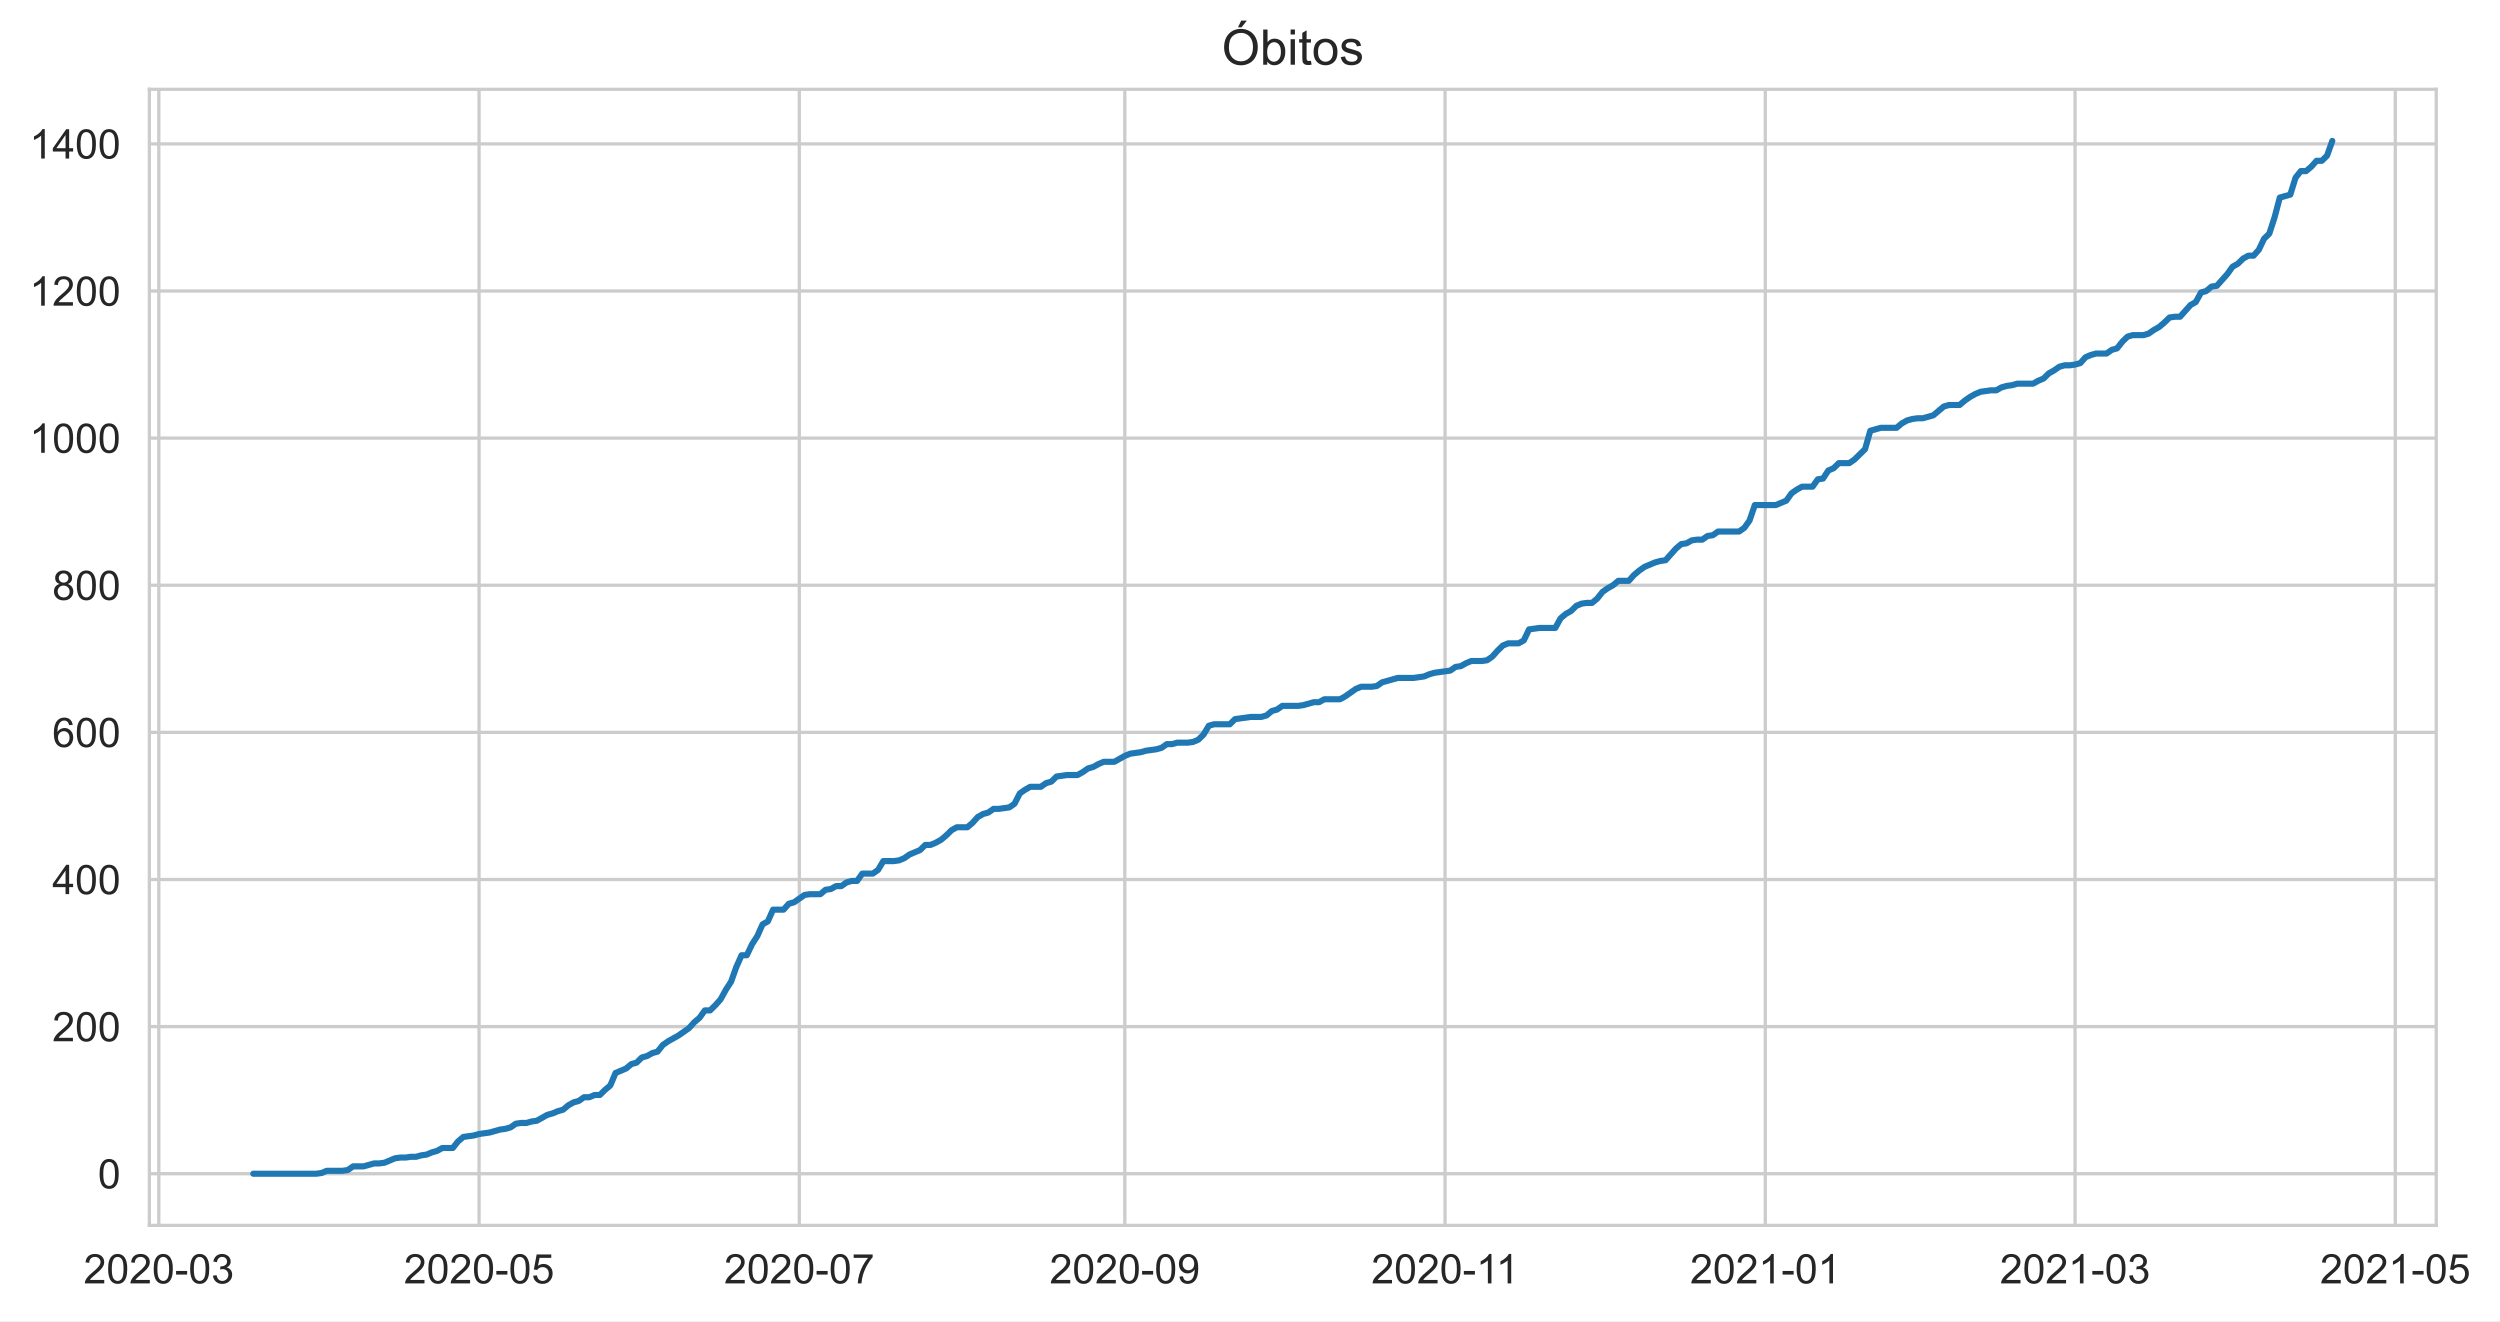
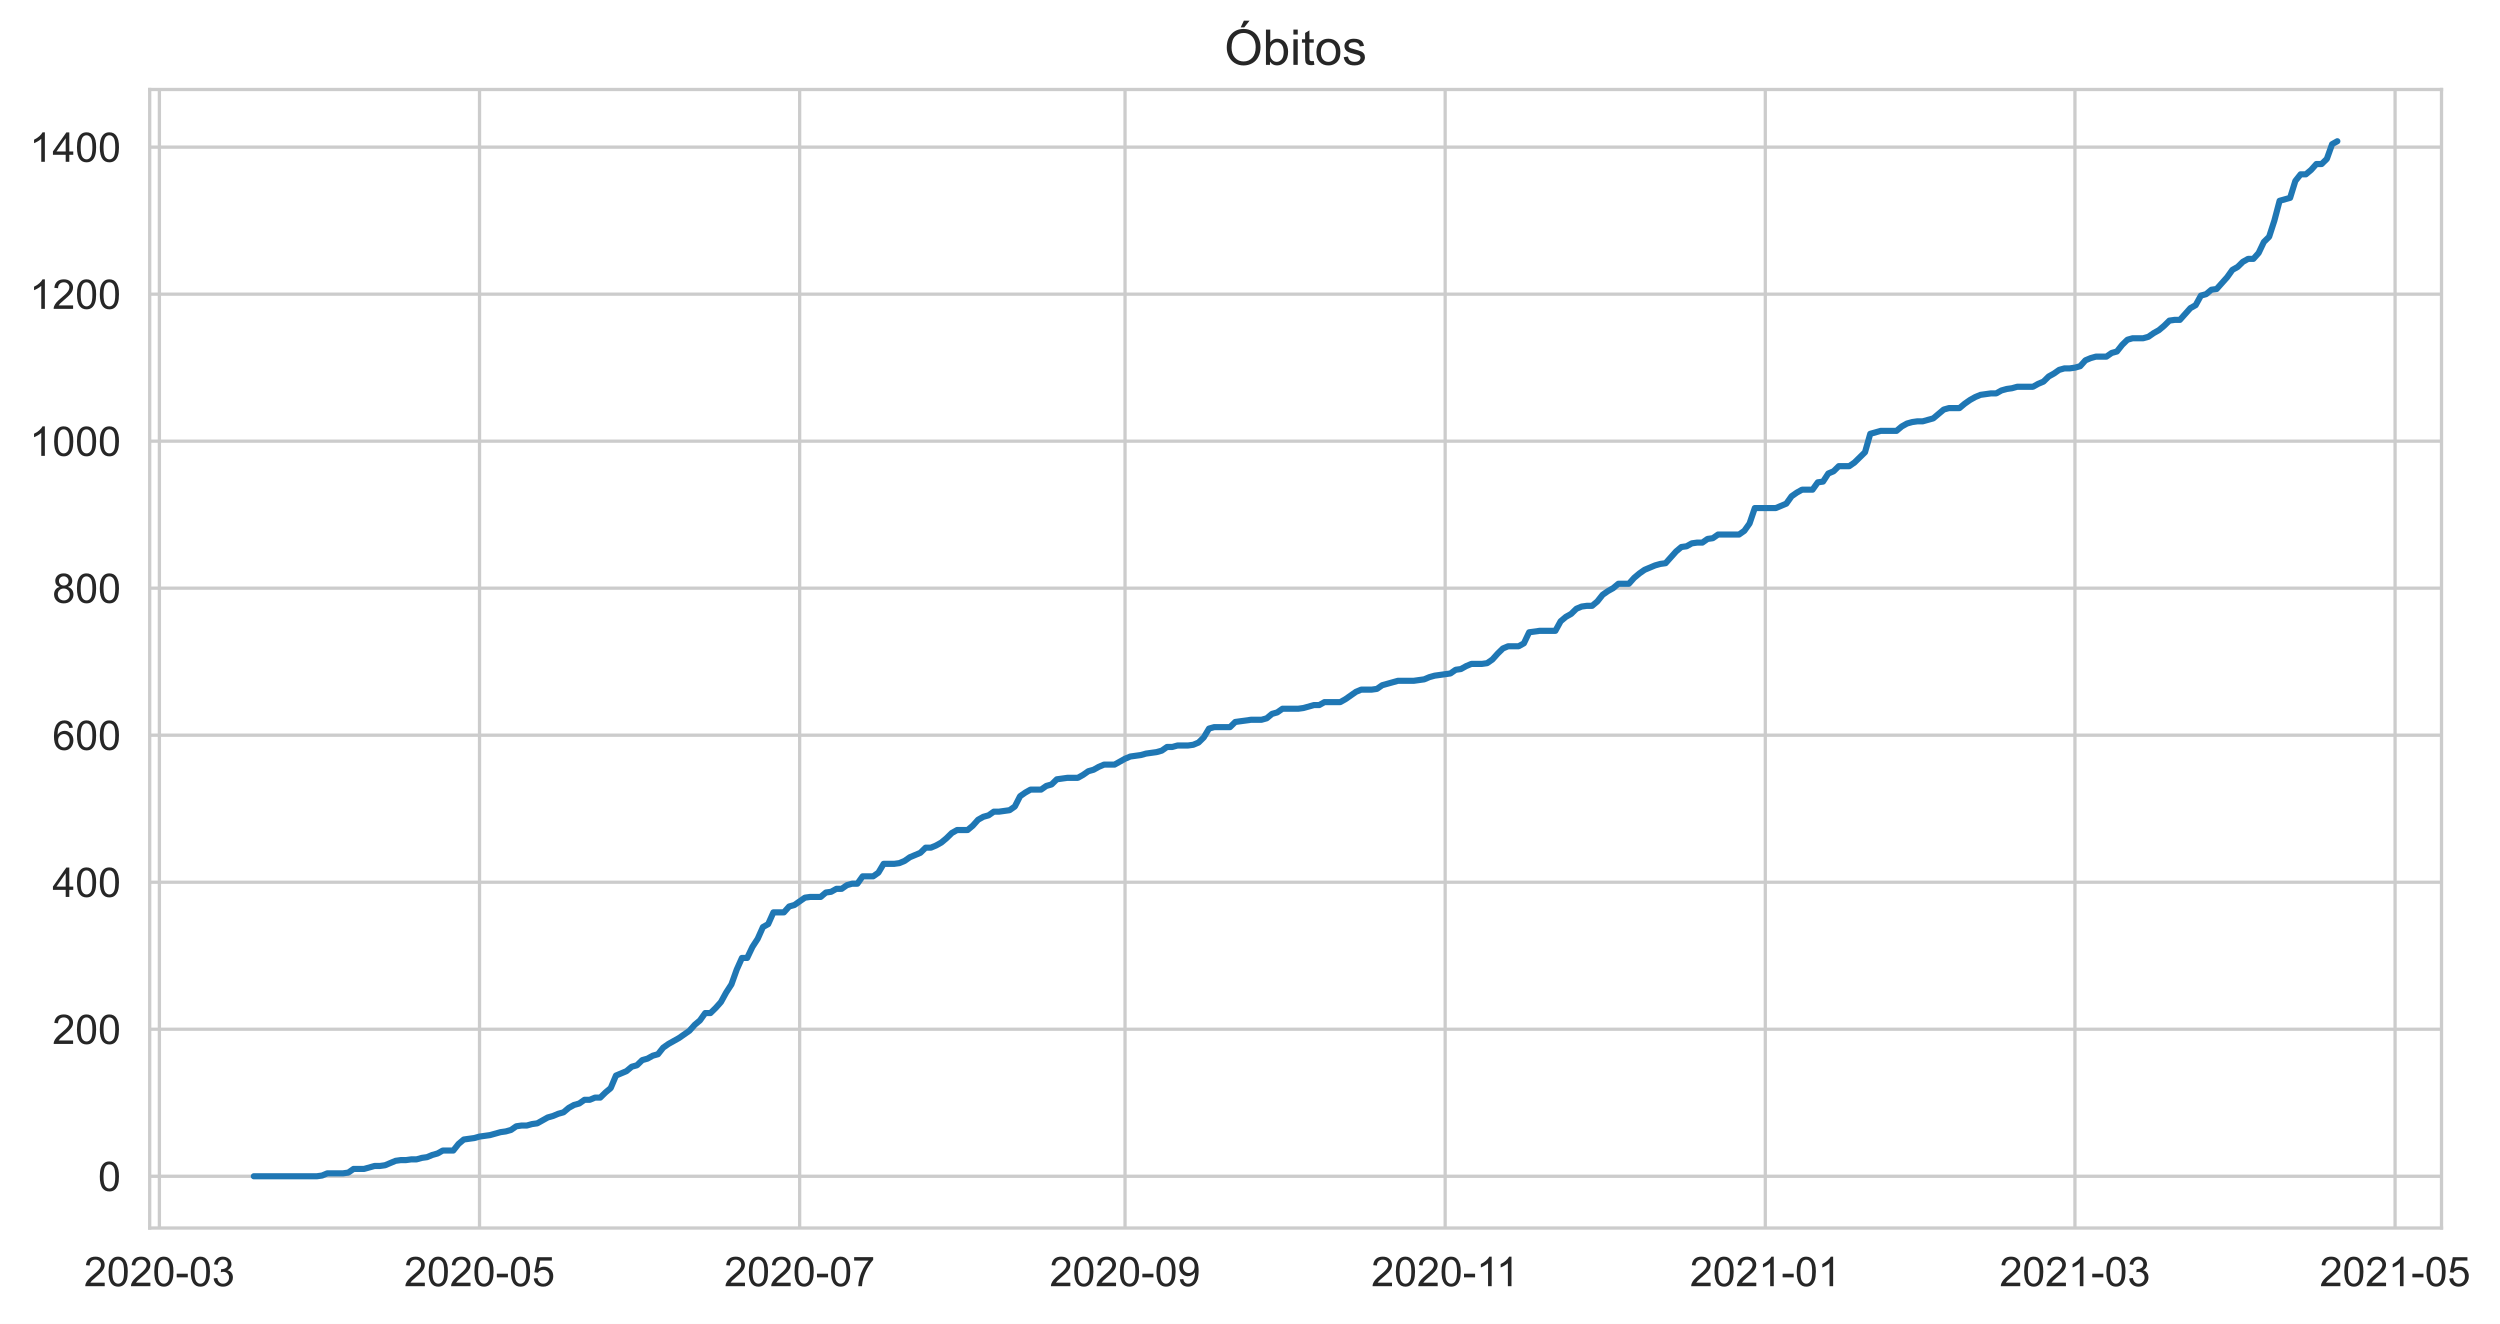
- <svg xmlns="http://www.w3.org/2000/svg" xmlns:xlink="http://www.w3.org/1999/xlink" height="322.335pt" version="1.1" viewBox="0 0 610 322.335" width="610pt">
+ <svg xmlns="http://www.w3.org/2000/svg" xmlns:xlink="http://www.w3.org/1999/xlink" height="322.335pt" version="1.1" viewBox="0 0 608.683 322.335" width="608.683pt">
  <defs>
    <style type="text/css">*{stroke-linecap:butt;stroke-linejoin:round;}</style>
  </defs>
  <g id="figure_1">
    <g id="patch_1">
-       <path d="M 0 322.335  L 610 322.335  L 610 0  L 0 0  z " style="fill:#ffffff;" />
+       <path d="M 0 322.335  L 608.683 322.335  L 608.683 0  L 0 0  z " style="fill:#ffffff;" />
    </g>
    <g id="axes_1">
      <g id="patch_2">
        <path d="M 36.444 298.989  L 594.444 298.989  L 594.444 21.789  L 36.444 21.789  z " style="fill:#ffffff;" />
      </g>
      <g id="matplotlib.axis_1">
        <g id="xtick_1">
          <g id="line2d_1">
-             <path clip-path="url(#p3105eb3189)" d="M 38.75 298.989  L 38.75 21.789  " style="fill:none;stroke:#cccccc;stroke-linecap:round;stroke-width:0.8;" />
+             <path clip-path="url(#p9e487362fd)" d="M 38.808 298.989  L 38.808 21.789  " style="fill:none;stroke:#cccccc;stroke-linecap:round;stroke-width:0.8;" />
          </g>
          <g id="text_1">
-             <g style="fill:#262626;" transform="translate(20.40188 313.1472)scale(0.1 -0.1)">
+             <g style="fill:#262626;" transform="translate(20.45996 313.1472)scale(0.1 -0.1)">
              <defs>
                <path d="M 3222 541  L 3222 0  L 194 0  Q 188 203 259 391  Q 375 700 629 1000  Q 884 1300 1366 1694  Q 2113 2306 2375 2664  Q 2638 3022 2638 3341  Q 2638 3675 2398 3904  Q 2159 4134 1775 4134  Q 1369 4134 1125 3890  Q 881 3647 878 3216  L 300 3275  Q 359 3922 746 4261  Q 1134 4600 1788 4600  Q 2447 4600 2831 4234  Q 3216 3869 3216 3328  Q 3216 3053 3103 2787  Q 2991 2522 2730 2228  Q 2469 1934 1863 1422  Q 1356 997 1212 845  Q 1069 694 975 541  L 3222 541  z " id="ArialMT-32" transform="scale(0.015625)" />
                <path d="M 266 2259  Q 266 3072 433 3567  Q 600 4063 929 4331  Q 1259 4600 1759 4600  Q 2128 4600 2406 4451  Q 2684 4303 2865 4023  Q 3047 3744 3150 3342  Q 3253 2941 3253 2259  Q 3253 1453 3087 958  Q 2922 463 2592 192  Q 2263 -78 1759 -78  Q 1097 -78 719 397  Q 266 969 266 2259  z M 844 2259  Q 844 1131 1108 757  Q 1372 384 1759 384  Q 2147 384 2411 759  Q 2675 1134 2675 2259  Q 2675 3391 2411 3762  Q 2147 4134 1753 4134  Q 1366 4134 1134 3806  Q 844 3388 844 2259  z " id="ArialMT-30" transform="scale(0.015625)" />
                <path d="M 203 1375  L 203 1941  L 1931 1941  L 1931 1375  L 203 1375  z " id="ArialMT-2d" transform="scale(0.015625)" />
                <path d="M 269 1209  L 831 1284  Q 928 806 1161 595  Q 1394 384 1728 384  Q 2125 384 2398 659  Q 2672 934 2672 1341  Q 2672 1728 2419 1979  Q 2166 2231 1775 2231  Q 1616 2231 1378 2169  L 1441 2663  Q 1497 2656 1531 2656  Q 1891 2656 2178 2843  Q 2466 3031 2466 3422  Q 2466 3731 2256 3934  Q 2047 4138 1716 4138  Q 1388 4138 1169 3931  Q 950 3725 888 3313  L 325 3413  Q 428 3978 793 4289  Q 1159 4600 1703 4600  Q 2078 4600 2393 4439  Q 2709 4278 2876 4000  Q 3044 3722 3044 3409  Q 3044 3113 2884 2869  Q 2725 2625 2413 2481  Q 2819 2388 3044 2092  Q 3269 1797 3269 1353  Q 3269 753 2831 336  Q 2394 -81 1725 -81  Q 1122 -81 723 278  Q 325 638 269 1209  z " id="ArialMT-33" transform="scale(0.015625)" />
              </defs>
              <use xlink:href="#ArialMT-32" />
              <use x="55.615" xlink:href="#ArialMT-30" />
              <use x="111.23" xlink:href="#ArialMT-32" />
              <use x="166.846" xlink:href="#ArialMT-30" />
              <use x="222.461" xlink:href="#ArialMT-2d" />
              <use x="255.762" xlink:href="#ArialMT-30" />
              <use x="311.377" xlink:href="#ArialMT-33" />
            </g>
          </g>
        </g>
        <g id="xtick_2">
          <g id="line2d_2">
-             <path clip-path="url(#p3105eb3189)" d="M 116.89 298.989  L 116.89 21.789  " style="fill:none;stroke:#cccccc;stroke-linecap:round;stroke-width:0.8;" />
+             <path clip-path="url(#p9e487362fd)" d="M 116.751 298.989  L 116.751 21.789  " style="fill:none;stroke:#cccccc;stroke-linecap:round;stroke-width:0.8;" />
          </g>
          <g id="text_2">
-             <g style="fill:#262626;" transform="translate(98.54238 313.1472)scale(0.1 -0.1)">
+             <g style="fill:#262626;" transform="translate(98.40363 313.1472)scale(0.1 -0.1)">
              <defs>
                <path d="M 266 1200  L 856 1250  Q 922 819 1161 601  Q 1400 384 1738 384  Q 2144 384 2425 690  Q 2706 997 2706 1503  Q 2706 1984 2436 2262  Q 2166 2541 1728 2541  Q 1456 2541 1237 2417  Q 1019 2294 894 2097  L 366 2166  L 809 4519  L 3088 4519  L 3088 3981  L 1259 3981  L 1013 2750  Q 1425 3038 1878 3038  Q 2478 3038 2890 2622  Q 3303 2206 3303 1553  Q 3303 931 2941 478  Q 2500 -78 1738 -78  Q 1113 -78 717 272  Q 322 622 266 1200  z " id="ArialMT-35" transform="scale(0.015625)" />
              </defs>
              <use xlink:href="#ArialMT-32" />
              <use x="55.615" xlink:href="#ArialMT-30" />
              <use x="111.23" xlink:href="#ArialMT-32" />
              <use x="166.846" xlink:href="#ArialMT-30" />
              <use x="222.461" xlink:href="#ArialMT-2d" />
              <use x="255.762" xlink:href="#ArialMT-30" />
              <use x="311.377" xlink:href="#ArialMT-35" />
            </g>
          </g>
        </g>
        <g id="xtick_3">
          <g id="line2d_3">
-             <path clip-path="url(#p3105eb3189)" d="M 195.031 298.989  L 195.031 21.789  " style="fill:none;stroke:#cccccc;stroke-linecap:round;stroke-width:0.8;" />
+             <path clip-path="url(#p9e487362fd)" d="M 194.695 298.989  L 194.695 21.789  " style="fill:none;stroke:#cccccc;stroke-linecap:round;stroke-width:0.8;" />
          </g>
          <g id="text_3">
-             <g style="fill:#262626;" transform="translate(176.6829 313.1472)scale(0.1 -0.1)">
+             <g style="fill:#262626;" transform="translate(176.3473 313.1472)scale(0.1 -0.1)">
              <defs>
                <path d="M 303 3981  L 303 4522  L 3269 4522  L 3269 4084  Q 2831 3619 2401 2847  Q 1972 2075 1738 1259  Q 1569 684 1522 0  L 944 0  Q 953 541 1156 1306  Q 1359 2072 1739 2783  Q 2119 3494 2547 3981  L 303 3981  z " id="ArialMT-37" transform="scale(0.015625)" />
              </defs>
              <use xlink:href="#ArialMT-32" />
              <use x="55.615" xlink:href="#ArialMT-30" />
              <use x="111.23" xlink:href="#ArialMT-32" />
              <use x="166.846" xlink:href="#ArialMT-30" />
              <use x="222.461" xlink:href="#ArialMT-2d" />
              <use x="255.762" xlink:href="#ArialMT-30" />
              <use x="311.377" xlink:href="#ArialMT-37" />
            </g>
          </g>
        </g>
        <g id="xtick_4">
          <g id="line2d_4">
-             <path clip-path="url(#p3105eb3189)" d="M 274.452 298.989  L 274.452 21.789  " style="fill:none;stroke:#cccccc;stroke-linecap:round;stroke-width:0.8;" />
+             <path clip-path="url(#p9e487362fd)" d="M 273.916 298.989  L 273.916 21.789  " style="fill:none;stroke:#cccccc;stroke-linecap:round;stroke-width:0.8;" />
          </g>
          <g id="text_4">
-             <g style="fill:#262626;" transform="translate(256.1044 313.1472)scale(0.1 -0.1)">
+             <g style="fill:#262626;" transform="translate(255.5687 313.1472)scale(0.1 -0.1)">
              <defs>
                <path d="M 350 1059  L 891 1109  Q 959 728 1153 556  Q 1347 384 1650 384  Q 1909 384 2104 503  Q 2300 622 2425 820  Q 2550 1019 2634 1356  Q 2719 1694 2719 2044  Q 2719 2081 2716 2156  Q 2547 1888 2255 1720  Q 1963 1553 1622 1553  Q 1053 1553 659 1965  Q 266 2378 266 3053  Q 266 3750 677 4175  Q 1088 4600 1706 4600  Q 2153 4600 2523 4359  Q 2894 4119 3086 3673  Q 3278 3228 3278 2384  Q 3278 1506 3087 986  Q 2897 466 2520 194  Q 2144 -78 1638 -78  Q 1100 -78 759 220  Q 419 519 350 1059  z M 2653 3081  Q 2653 3566 2395 3850  Q 2138 4134 1775 4134  Q 1400 4134 1122 3828  Q 844 3522 844 3034  Q 844 2597 1108 2323  Q 1372 2050 1759 2050  Q 2150 2050 2401 2323  Q 2653 2597 2653 3081  z " id="ArialMT-39" transform="scale(0.015625)" />
              </defs>
              <use xlink:href="#ArialMT-32" />
              <use x="55.615" xlink:href="#ArialMT-30" />
              <use x="111.23" xlink:href="#ArialMT-32" />
              <use x="166.846" xlink:href="#ArialMT-30" />
              <use x="222.461" xlink:href="#ArialMT-2d" />
              <use x="255.762" xlink:href="#ArialMT-30" />
              <use x="311.377" xlink:href="#ArialMT-39" />
            </g>
          </g>
        </g>
        <g id="xtick_5">
          <g id="line2d_5">
-             <path clip-path="url(#p3105eb3189)" d="M 352.593 298.989  L 352.593 21.789  " style="fill:none;stroke:#cccccc;stroke-linecap:round;stroke-width:0.8;" />
+             <path clip-path="url(#p9e487362fd)" d="M 351.86 298.989  L 351.86 21.789  " style="fill:none;stroke:#cccccc;stroke-linecap:round;stroke-width:0.8;" />
          </g>
          <g id="text_5">
-             <g style="fill:#262626;" transform="translate(334.6136 313.1472)scale(0.1 -0.1)">
+             <g style="fill:#262626;" transform="translate(333.8811 313.1472)scale(0.1 -0.1)">
              <defs>
                <path d="M 2384 0  L 1822 0  L 1822 3584  Q 1619 3391 1289 3197  Q 959 3003 697 2906  L 697 3450  Q 1169 3672 1522 3987  Q 1875 4303 2022 4600  L 2384 4600  L 2384 0  z " id="ArialMT-31" transform="scale(0.015625)" />
              </defs>
              <use xlink:href="#ArialMT-32" />
              <use x="55.615" xlink:href="#ArialMT-30" />
              <use x="111.23" xlink:href="#ArialMT-32" />
              <use x="166.846" xlink:href="#ArialMT-30" />
              <use x="222.461" xlink:href="#ArialMT-2d" />
              <use x="255.762" xlink:href="#ArialMT-31" />
              <use x="304.002" xlink:href="#ArialMT-31" />
            </g>
          </g>
        </g>
        <g id="xtick_6">
          <g id="line2d_6">
-             <path clip-path="url(#p3105eb3189)" d="M 430.733 298.989  L 430.733 21.789  " style="fill:none;stroke:#cccccc;stroke-linecap:round;stroke-width:0.8;" />
+             <path clip-path="url(#p9e487362fd)" d="M 429.804 298.989  L 429.804 21.789  " style="fill:none;stroke:#cccccc;stroke-linecap:round;stroke-width:0.8;" />
          </g>
          <g id="text_6">
-             <g style="fill:#262626;" transform="translate(412.3854 313.1472)scale(0.1 -0.1)">
+             <g style="fill:#262626;" transform="translate(411.4561 313.1472)scale(0.1 -0.1)">
              <use xlink:href="#ArialMT-32" />
              <use x="55.615" xlink:href="#ArialMT-30" />
              <use x="111.23" xlink:href="#ArialMT-32" />
              <use x="166.846" xlink:href="#ArialMT-31" />
              <use x="222.461" xlink:href="#ArialMT-2d" />
              <use x="255.762" xlink:href="#ArialMT-30" />
              <use x="311.377" xlink:href="#ArialMT-31" />
            </g>
          </g>
        </g>
        <g id="xtick_7">
          <g id="line2d_7">
-             <path clip-path="url(#p3105eb3189)" d="M 506.312 298.989  L 506.312 21.789  " style="fill:none;stroke:#cccccc;stroke-linecap:round;stroke-width:0.8;" />
+             <path clip-path="url(#p9e487362fd)" d="M 505.192 298.989  L 505.192 21.789  " style="fill:none;stroke:#cccccc;stroke-linecap:round;stroke-width:0.8;" />
          </g>
          <g id="text_7">
-             <g style="fill:#262626;" transform="translate(487.9639 313.1472)scale(0.1 -0.1)">
+             <g style="fill:#262626;" transform="translate(486.8442 313.1472)scale(0.1 -0.1)">
              <use xlink:href="#ArialMT-32" />
              <use x="55.615" xlink:href="#ArialMT-30" />
              <use x="111.23" xlink:href="#ArialMT-32" />
              <use x="166.846" xlink:href="#ArialMT-31" />
              <use x="222.461" xlink:href="#ArialMT-2d" />
              <use x="255.762" xlink:href="#ArialMT-30" />
              <use x="311.377" xlink:href="#ArialMT-33" />
            </g>
          </g>
        </g>
        <g id="xtick_8">
          <g id="line2d_8">
-             <path clip-path="url(#p3105eb3189)" d="M 584.452 298.989  L 584.452 21.789  " style="fill:none;stroke:#cccccc;stroke-linecap:round;stroke-width:0.8;" />
+             <path clip-path="url(#p9e487362fd)" d="M 583.136 298.989  L 583.136 21.789  " style="fill:none;stroke:#cccccc;stroke-linecap:round;stroke-width:0.8;" />
          </g>
          <g id="text_8">
-             <g style="fill:#262626;" transform="translate(566.1044 313.1472)scale(0.1 -0.1)">
+             <g style="fill:#262626;" transform="translate(564.7879 313.1472)scale(0.1 -0.1)">
              <use xlink:href="#ArialMT-32" />
              <use x="55.615" xlink:href="#ArialMT-30" />
              <use x="111.23" xlink:href="#ArialMT-32" />
              <use x="166.846" xlink:href="#ArialMT-31" />
              <use x="222.461" xlink:href="#ArialMT-2d" />
              <use x="255.762" xlink:href="#ArialMT-30" />
              <use x="311.377" xlink:href="#ArialMT-35" />
            </g>
          </g>
        </g>
      </g>
      <g id="matplotlib.axis_2">
        <g id="ytick_1">
          <g id="line2d_9">
-             <path clip-path="url(#p3105eb3189)" d="M 36.444 286.389  L 594.444 286.389  " style="fill:none;stroke:#cccccc;stroke-linecap:round;stroke-width:0.8;" />
+             <path clip-path="url(#p9e487362fd)" d="M 36.444 286.389  L 594.444 286.389  " style="fill:none;stroke:#cccccc;stroke-linecap:round;stroke-width:0.8;" />
          </g>
          <g id="text_9">
            <g style="fill:#262626;" transform="translate(23.88281 289.9683)scale(0.1 -0.1)">
              <use xlink:href="#ArialMT-30" />
            </g>
          </g>
        </g>
        <g id="ytick_2">
          <g id="line2d_10">
-             <path clip-path="url(#p3105eb3189)" d="M 36.444 250.492  L 594.444 250.492  " style="fill:none;stroke:#cccccc;stroke-linecap:round;stroke-width:0.8;" />
+             <path clip-path="url(#p9e487362fd)" d="M 36.444 250.594  L 594.444 250.594  " style="fill:none;stroke:#cccccc;stroke-linecap:round;stroke-width:0.8;" />
          </g>
          <g id="text_10">
-             <g style="fill:#262626;" transform="translate(12.76094 254.0708)scale(0.1 -0.1)">
+             <g style="fill:#262626;" transform="translate(12.76094 254.1728)scale(0.1 -0.1)">
              <use xlink:href="#ArialMT-32" />
              <use x="55.615" xlink:href="#ArialMT-30" />
              <use x="111.23" xlink:href="#ArialMT-30" />
            </g>
          </g>
        </g>
        <g id="ytick_3">
          <g id="line2d_11">
-             <path clip-path="url(#p3105eb3189)" d="M 36.444 214.595  L 594.444 214.595  " style="fill:none;stroke:#cccccc;stroke-linecap:round;stroke-width:0.8;" />
+             <path clip-path="url(#p9e487362fd)" d="M 36.444 214.798  L 594.444 214.798  " style="fill:none;stroke:#cccccc;stroke-linecap:round;stroke-width:0.8;" />
          </g>
          <g id="text_11">
-             <g style="fill:#262626;" transform="translate(12.76094 218.1734)scale(0.1 -0.1)">
+             <g style="fill:#262626;" transform="translate(12.76094 218.3774)scale(0.1 -0.1)">
              <defs>
                <path d="M 2069 0  L 2069 1097  L 81 1097  L 81 1613  L 2172 4581  L 2631 4581  L 2631 1613  L 3250 1613  L 3250 1097  L 2631 1097  L 2631 0  L 2069 0  z M 2069 1613  L 2069 3678  L 634 1613  L 2069 1613  z " id="ArialMT-34" transform="scale(0.015625)" />
              </defs>
              <use xlink:href="#ArialMT-34" />
              <use x="55.615" xlink:href="#ArialMT-30" />
              <use x="111.23" xlink:href="#ArialMT-30" />
            </g>
          </g>
        </g>
        <g id="ytick_4">
          <g id="line2d_12">
-             <path clip-path="url(#p3105eb3189)" d="M 36.444 178.697  L 594.444 178.697  " style="fill:none;stroke:#cccccc;stroke-linecap:round;stroke-width:0.8;" />
+             <path clip-path="url(#p9e487362fd)" d="M 36.444 179.003  L 594.444 179.003  " style="fill:none;stroke:#cccccc;stroke-linecap:round;stroke-width:0.8;" />
          </g>
          <g id="text_12">
-             <g style="fill:#262626;" transform="translate(12.76094 182.276)scale(0.1 -0.1)">
+             <g style="fill:#262626;" transform="translate(12.76094 182.5819)scale(0.1 -0.1)">
              <defs>
                <path d="M 3184 3459  L 2625 3416  Q 2550 3747 2413 3897  Q 2184 4138 1850 4138  Q 1581 4138 1378 3988  Q 1113 3794 959 3422  Q 806 3050 800 2363  Q 1003 2672 1297 2822  Q 1591 2972 1913 2972  Q 2475 2972 2870 2558  Q 3266 2144 3266 1488  Q 3266 1056 3080 686  Q 2894 316 2569 119  Q 2244 -78 1831 -78  Q 1128 -78 684 439  Q 241 956 241 2144  Q 241 3472 731 4075  Q 1159 4600 1884 4600  Q 2425 4600 2770 4297  Q 3116 3994 3184 3459  z M 888 1484  Q 888 1194 1011 928  Q 1134 663 1356 523  Q 1578 384 1822 384  Q 2178 384 2434 671  Q 2691 959 2691 1453  Q 2691 1928 2437 2201  Q 2184 2475 1800 2475  Q 1419 2475 1153 2201  Q 888 1928 888 1484  z " id="ArialMT-36" transform="scale(0.015625)" />
              </defs>
              <use xlink:href="#ArialMT-36" />
              <use x="55.615" xlink:href="#ArialMT-30" />
              <use x="111.23" xlink:href="#ArialMT-30" />
            </g>
          </g>
        </g>
        <g id="ytick_5">
          <g id="line2d_13">
-             <path clip-path="url(#p3105eb3189)" d="M 36.444 142.8  L 594.444 142.8  " style="fill:none;stroke:#cccccc;stroke-linecap:round;stroke-width:0.8;" />
+             <path clip-path="url(#p9e487362fd)" d="M 36.444 143.208  L 594.444 143.208  " style="fill:none;stroke:#cccccc;stroke-linecap:round;stroke-width:0.8;" />
          </g>
          <g id="text_13">
-             <g style="fill:#262626;" transform="translate(12.76094 146.3785)scale(0.1 -0.1)">
+             <g style="fill:#262626;" transform="translate(12.76094 146.7865)scale(0.1 -0.1)">
              <defs>
                <path d="M 1131 2484  Q 781 2613 612 2850  Q 444 3088 444 3419  Q 444 3919 803 4259  Q 1163 4600 1759 4600  Q 2359 4600 2725 4251  Q 3091 3903 3091 3403  Q 3091 3084 2923 2848  Q 2756 2613 2416 2484  Q 2838 2347 3058 2040  Q 3278 1734 3278 1309  Q 3278 722 2862 322  Q 2447 -78 1769 -78  Q 1091 -78 675 323  Q 259 725 259 1325  Q 259 1772 486 2073  Q 713 2375 1131 2484  z M 1019 3438  Q 1019 3113 1228 2906  Q 1438 2700 1772 2700  Q 2097 2700 2305 2904  Q 2513 3109 2513 3406  Q 2513 3716 2298 3927  Q 2084 4138 1766 4138  Q 1444 4138 1231 3931  Q 1019 3725 1019 3438  z M 838 1322  Q 838 1081 952 856  Q 1066 631 1291 507  Q 1516 384 1775 384  Q 2178 384 2440 643  Q 2703 903 2703 1303  Q 2703 1709 2433 1975  Q 2163 2241 1756 2241  Q 1359 2241 1098 1978  Q 838 1716 838 1322  z " id="ArialMT-38" transform="scale(0.015625)" />
              </defs>
              <use xlink:href="#ArialMT-38" />
              <use x="55.615" xlink:href="#ArialMT-30" />
              <use x="111.23" xlink:href="#ArialMT-30" />
            </g>
          </g>
        </g>
        <g id="ytick_6">
          <g id="line2d_14">
-             <path clip-path="url(#p3105eb3189)" d="M 36.444 106.902  L 594.444 106.902  " style="fill:none;stroke:#cccccc;stroke-linecap:round;stroke-width:0.8;" />
+             <path clip-path="url(#p9e487362fd)" d="M 36.444 107.412  L 594.444 107.412  " style="fill:none;stroke:#cccccc;stroke-linecap:round;stroke-width:0.8;" />
          </g>
          <g id="text_14">
-             <g style="fill:#262626;" transform="translate(7.2 110.4811)scale(0.1 -0.1)">
+             <g style="fill:#262626;" transform="translate(7.2 110.991)scale(0.1 -0.1)">
              <use xlink:href="#ArialMT-31" />
              <use x="55.615" xlink:href="#ArialMT-30" />
              <use x="111.23" xlink:href="#ArialMT-30" />
              <use x="166.846" xlink:href="#ArialMT-30" />
            </g>
          </g>
        </g>
        <g id="ytick_7">
          <g id="line2d_15">
-             <path clip-path="url(#p3105eb3189)" d="M 36.444 71.005  L 594.444 71.005  " style="fill:none;stroke:#cccccc;stroke-linecap:round;stroke-width:0.8;" />
+             <path clip-path="url(#p9e487362fd)" d="M 36.444 71.617  L 594.444 71.617  " style="fill:none;stroke:#cccccc;stroke-linecap:round;stroke-width:0.8;" />
          </g>
          <g id="text_15">
-             <g style="fill:#262626;" transform="translate(7.2 74.58367)scale(0.1 -0.1)">
+             <g style="fill:#262626;" transform="translate(7.2 75.19555)scale(0.1 -0.1)">
              <use xlink:href="#ArialMT-31" />
              <use x="55.615" xlink:href="#ArialMT-32" />
              <use x="111.23" xlink:href="#ArialMT-30" />
              <use x="166.846" xlink:href="#ArialMT-30" />
            </g>
          </g>
        </g>
        <g id="ytick_8">
          <g id="line2d_16">
-             <path clip-path="url(#p3105eb3189)" d="M 36.444 35.107  L 594.444 35.107  " style="fill:none;stroke:#cccccc;stroke-linecap:round;stroke-width:0.8;" />
+             <path clip-path="url(#p9e487362fd)" d="M 36.444 35.821  L 594.444 35.821  " style="fill:none;stroke:#cccccc;stroke-linecap:round;stroke-width:0.8;" />
          </g>
          <g id="text_16">
-             <g style="fill:#262626;" transform="translate(7.2 38.68623)scale(0.1 -0.1)">
+             <g style="fill:#262626;" transform="translate(7.2 39.4001)scale(0.1 -0.1)">
              <use xlink:href="#ArialMT-31" />
              <use x="55.615" xlink:href="#ArialMT-34" />
              <use x="111.23" xlink:href="#ArialMT-30" />
              <use x="166.846" xlink:href="#ArialMT-30" />
            </g>
          </g>
        </g>
      </g>
      <g id="line2d_17">
-         <path clip-path="url(#p3105eb3189)" d="M 61.807 286.389  L 77.179 286.389  L 78.46 286.21  L 79.741 285.671  L 83.584 285.671  L 84.865 285.492  L 86.146 284.595  L 88.708 284.595  L 91.27 283.877  L 92.551 283.877  L 93.832 283.697  L 96.394 282.62  L 97.675 282.441  L 98.956 282.441  L 100.237 282.261  L 101.518 282.261  L 102.799 281.902  L 104.08 281.723  L 105.361 281.184  L 106.642 280.825  L 107.923 280.107  L 110.485 280.107  L 111.766 278.492  L 113.047 277.415  L 115.609 277.056  L 116.89 276.697  L 119.452 276.338  L 122.014 275.62  L 123.295 275.441  L 124.576 275.082  L 125.857 274.184  L 127.138 274.005  L 128.419 274.005  L 129.7 273.646  L 130.981 273.466  L 133.543 272.03  L 134.824 271.671  L 136.105 271.133  L 137.386 270.774  L 138.667 269.697  L 139.948 268.979  L 141.229 268.62  L 142.51 267.723  L 143.791 267.723  L 145.072 267.184  L 146.353 267.184  L 147.634 265.928  L 148.915 264.851  L 150.196 261.8  L 152.758 260.723  L 154.039 259.646  L 155.32 259.287  L 156.601 258.03  L 157.882 257.671  L 159.163 256.953  L 160.444 256.595  L 161.725 254.979  L 163.006 254.082  L 165.568 252.646  L 168.13 250.851  L 169.411 249.415  L 170.692 248.338  L 171.973 246.543  L 173.254 246.543  L 174.535 245.287  L 175.816 243.851  L 177.097 241.518  L 178.378 239.543  L 179.659 235.953  L 180.94 233.082  L 182.221 233.082  L 183.502 230.389  L 184.783 228.415  L 186.064 225.543  L 187.345 224.825  L 188.626 221.953  L 191.188 221.953  L 192.469 220.518  L 193.75 220.159  L 196.312 218.364  L 197.593 218.184  L 200.154 218.184  L 201.435 217.107  L 202.716 216.928  L 203.997 216.21  L 205.278 216.21  L 206.559 215.312  L 207.84 214.953  L 209.121 214.953  L 210.402 213.159  L 212.964 213.159  L 214.245 212.261  L 215.526 210.107  L 218.088 210.107  L 219.369 209.928  L 220.65 209.389  L 221.931 208.492  L 224.493 207.415  L 225.774 206.159  L 227.055 206.159  L 228.336 205.62  L 229.617 204.902  L 230.898 203.825  L 232.179 202.569  L 233.46 201.851  L 236.022 201.851  L 237.303 200.774  L 238.584 199.338  L 239.865 198.62  L 241.146 198.261  L 242.427 197.364  L 243.708 197.364  L 246.27 197.005  L 247.551 196.107  L 248.832 193.595  L 250.113 192.697  L 251.394 191.979  L 253.956 191.979  L 255.237 191.082  L 256.518 190.723  L 257.799 189.466  L 260.361 189.107  L 262.923 189.107  L 264.204 188.389  L 265.485 187.492  L 266.766 187.133  L 268.047 186.415  L 269.328 185.877  L 271.89 185.877  L 274.452 184.441  L 275.733 183.902  L 278.295 183.543  L 279.576 183.184  L 282.138 182.825  L 283.419 182.466  L 284.7 181.569  L 285.981 181.569  L 287.262 181.21  L 289.824 181.21  L 291.105 181.03  L 292.386 180.492  L 293.667 179.236  L 294.948 177.082  L 296.229 176.723  L 300.072 176.723  L 301.353 175.466  L 305.196 174.928  L 307.758 174.928  L 309.039 174.569  L 310.32 173.492  L 311.601 173.133  L 312.882 172.236  L 316.725 172.236  L 318.006 172.056  L 320.568 171.338  L 321.849 171.338  L 323.13 170.62  L 326.973 170.62  L 328.254 169.902  L 330.816 168.107  L 332.097 167.569  L 334.659 167.569  L 335.94 167.389  L 337.221 166.492  L 341.064 165.415  L 344.907 165.415  L 347.469 165.056  L 348.75 164.518  L 350.031 164.159  L 353.874 163.62  L 355.154 162.723  L 356.435 162.543  L 357.716 161.825  L 358.997 161.287  L 361.559 161.287  L 362.84 161.107  L 364.121 160.21  L 365.402 158.774  L 366.683 157.518  L 367.964 156.979  L 370.526 156.979  L 371.807 156.261  L 373.088 153.569  L 375.65 153.21  L 379.493 153.21  L 380.774 150.877  L 382.055 149.8  L 383.336 149.082  L 384.617 147.825  L 385.898 147.287  L 387.179 147.107  L 388.46 147.107  L 389.741 146.03  L 391.022 144.415  L 392.303 143.518  L 393.584 142.8  L 394.865 141.723  L 397.427 141.723  L 398.708 140.287  L 399.989 139.21  L 401.27 138.312  L 403.832 137.236  L 405.113 136.877  L 406.394 136.697  L 408.956 133.825  L 410.237 132.748  L 411.518 132.569  L 412.799 131.851  L 414.08 131.671  L 415.361 131.671  L 416.642 130.774  L 417.923 130.595  L 419.204 129.697  L 424.328 129.697  L 425.609 128.8  L 426.89 127.005  L 428.171 123.236  L 433.295 123.236  L 435.857 122.159  L 437.138 120.364  L 438.419 119.466  L 439.7 118.748  L 442.262 118.748  L 443.543 116.953  L 444.824 116.774  L 446.105 114.8  L 447.386 114.261  L 448.667 113.005  L 451.229 113.005  L 452.51 112.107  L 455.072 109.595  L 456.353 105.107  L 458.915 104.389  L 462.758 104.389  L 464.039 103.312  L 465.32 102.595  L 466.601 102.236  L 467.882 102.056  L 469.163 102.056  L 471.725 101.338  L 474.287 99.184  L 475.568 98.825  L 478.13 98.825  L 479.411 97.748  L 480.692 96.851  L 481.973 96.133  L 483.254 95.595  L 485.816 95.236  L 487.097 95.236  L 488.378 94.518  L 489.659 94.159  L 490.94 93.979  L 492.221 93.62  L 496.064 93.62  L 497.345 92.902  L 498.626 92.364  L 499.907 91.107  L 501.188 90.389  L 502.469 89.492  L 503.75 89.133  L 505.031 89.133  L 506.312 88.953  L 507.593 88.595  L 508.874 87.159  L 510.154 86.62  L 511.435 86.261  L 513.997 86.261  L 515.278 85.364  L 516.559 85.005  L 517.84 83.389  L 519.121 82.133  L 520.402 81.774  L 522.964 81.774  L 524.245 81.415  L 525.526 80.518  L 526.807 79.8  L 528.088 78.723  L 529.369 77.466  L 530.65 77.287  L 531.931 77.287  L 534.493 74.415  L 535.774 73.697  L 537.055 71.364  L 538.336 71.005  L 539.617 69.928  L 540.898 69.748  L 543.46 66.877  L 544.741 65.082  L 546.022 64.364  L 547.303 63.107  L 548.584 62.389  L 549.865 62.389  L 551.146 60.953  L 552.427 58.261  L 553.708 57.005  L 554.989 53.056  L 556.27 48.21  L 558.832 47.492  L 560.113 43.364  L 561.394 41.748  L 562.675 41.748  L 563.956 40.671  L 565.237 39.236  L 566.518 39.236  L 567.799 37.979  L 569.08 34.389  L 569.08 34.389  " style="fill:none;stroke:#1f77b4;stroke-linecap:round;stroke-width:1.5;" />
+         <path clip-path="url(#p9e487362fd)" d="M 61.807 286.389  L 77.141 286.389  L 78.418 286.21  L 79.696 285.673  L 83.529 285.673  L 84.807 285.494  L 86.085 284.6  L 88.64 284.6  L 91.196 283.884  L 92.474 283.884  L 93.752 283.705  L 96.307 282.631  L 97.585 282.452  L 98.863 282.452  L 100.14 282.273  L 101.418 282.273  L 102.696 281.915  L 103.974 281.736  L 105.251 281.199  L 106.529 280.841  L 107.807 280.125  L 110.362 280.125  L 111.64 278.514  L 112.918 277.441  L 115.474 277.083  L 116.751 276.725  L 119.307 276.367  L 121.862 275.651  L 123.14 275.472  L 124.418 275.114  L 125.696 274.219  L 126.973 274.04  L 128.251 274.04  L 129.529 273.682  L 130.807 273.503  L 133.362 272.071  L 134.64 271.713  L 135.918 271.176  L 137.196 270.818  L 138.473 269.744  L 139.751 269.029  L 141.029 268.671  L 142.307 267.776  L 143.584 267.776  L 144.862 267.239  L 146.14 267.239  L 147.418 265.986  L 148.695 264.912  L 149.973 261.869  L 152.529 260.796  L 153.806 259.722  L 155.084 259.364  L 156.362 258.111  L 157.64 257.753  L 158.918 257.037  L 160.195 256.679  L 161.473 255.068  L 162.751 254.173  L 165.306 252.742  L 167.862 250.952  L 169.14 249.52  L 170.417 248.446  L 171.695 246.656  L 172.973 246.656  L 174.251 245.404  L 175.528 243.972  L 176.806 241.645  L 178.084 239.676  L 179.362 236.097  L 180.64 233.233  L 181.917 233.233  L 183.195 230.548  L 184.473 228.58  L 185.751 225.716  L 187.028 225  L 188.306 222.137  L 190.862 222.137  L 192.139 220.705  L 193.417 220.347  L 195.973 218.557  L 197.25 218.378  L 199.806 218.378  L 201.084 217.304  L 202.362 217.125  L 203.639 216.409  L 204.917 216.409  L 206.195 215.514  L 207.473 215.156  L 208.75 215.156  L 210.028 213.367  L 212.584 213.367  L 213.861 212.472  L 215.139 210.324  L 217.695 210.324  L 218.972 210.145  L 220.25 209.608  L 221.528 208.713  L 224.084 207.639  L 225.361 206.387  L 226.639 206.387  L 227.917 205.85  L 229.195 205.134  L 230.472 204.06  L 231.75 202.807  L 233.028 202.091  L 235.583 202.091  L 236.861 201.017  L 238.139 199.585  L 239.417 198.869  L 240.694 198.512  L 241.972 197.617  L 243.25 197.617  L 245.806 197.259  L 247.083 196.364  L 248.361 193.858  L 249.639 192.963  L 250.917 192.247  L 253.472 192.247  L 254.75 191.352  L 256.028 190.994  L 257.305 189.742  L 259.861 189.384  L 262.416 189.384  L 263.694 188.668  L 264.972 187.773  L 266.25 187.415  L 267.528 186.699  L 268.805 186.162  L 271.361 186.162  L 273.916 184.73  L 275.194 184.193  L 277.75 183.835  L 279.027 183.477  L 281.583 183.119  L 282.861 182.762  L 284.139 181.867  L 285.416 181.867  L 286.694 181.509  L 289.25 181.509  L 290.527 181.33  L 291.805 180.793  L 293.083 179.54  L 294.361 177.392  L 295.638 177.034  L 299.472 177.034  L 300.749 175.781  L 304.583 175.244  L 307.138 175.244  L 308.416 174.887  L 309.694 173.813  L 310.972 173.455  L 312.249 172.56  L 316.083 172.56  L 317.36 172.381  L 319.916 171.665  L 321.194 171.665  L 322.471 170.949  L 326.305 170.949  L 327.583 170.233  L 330.138 168.443  L 331.416 167.906  L 333.971 167.906  L 335.249 167.727  L 336.527 166.833  L 340.36 165.759  L 344.193 165.759  L 346.749 165.401  L 348.027 164.864  L 349.305 164.506  L 353.138 163.969  L 354.416 163.074  L 355.693 162.895  L 356.971 162.179  L 358.249 161.642  L 360.804 161.642  L 362.082 161.463  L 363.36 160.568  L 364.638 159.137  L 365.915 157.884  L 367.193 157.347  L 369.749 157.347  L 371.027 156.631  L 372.304 153.946  L 374.86 153.588  L 378.693 153.588  L 379.971 151.262  L 381.249 150.188  L 382.526 149.472  L 383.804 148.219  L 385.082 147.682  L 386.36 147.503  L 387.637 147.503  L 388.915 146.429  L 390.193 144.818  L 391.471 143.923  L 392.749 143.208  L 394.026 142.134  L 396.582 142.134  L 397.86 140.702  L 399.137 139.628  L 400.415 138.733  L 402.971 137.659  L 404.248 137.301  L 405.526 137.122  L 408.082 134.259  L 409.359 133.185  L 410.637 133.006  L 411.915 132.29  L 413.193 132.111  L 414.471 132.111  L 415.748 131.216  L 417.026 131.037  L 418.304 130.142  L 423.415 130.142  L 424.693 129.247  L 425.97 127.458  L 427.248 123.699  L 432.359 123.699  L 434.915 122.625  L 436.193 120.835  L 437.47 119.941  L 438.748 119.225  L 441.304 119.225  L 442.581 117.435  L 443.859 117.256  L 445.137 115.287  L 446.415 114.75  L 447.692 113.497  L 450.248 113.497  L 451.526 112.602  L 454.081 110.097  L 455.359 105.622  L 457.915 104.906  L 461.748 104.906  L 463.026 103.833  L 464.303 103.117  L 465.581 102.759  L 466.859 102.58  L 468.137 102.58  L 470.692 101.864  L 473.248 99.716  L 474.525 99.358  L 477.081 99.358  L 478.359 98.284  L 479.637 97.389  L 480.914 96.673  L 482.192 96.137  L 484.748 95.779  L 486.025 95.779  L 487.303 95.063  L 488.581 94.705  L 489.859 94.526  L 491.136 94.168  L 494.97 94.168  L 496.248 93.452  L 497.525 92.915  L 498.803 91.662  L 500.081 90.946  L 501.359 90.051  L 502.636 89.693  L 503.914 89.693  L 505.192 89.514  L 506.47 89.156  L 507.747 87.725  L 509.025 87.188  L 510.303 86.83  L 512.858 86.83  L 514.136 85.935  L 515.414 85.577  L 516.692 83.966  L 517.97 82.713  L 519.247 82.355  L 521.803 82.355  L 523.081 81.997  L 524.358 81.102  L 525.636 80.387  L 526.914 79.313  L 528.192 78.06  L 529.469 77.881  L 530.747 77.881  L 533.303 75.017  L 534.58 74.301  L 535.858 71.975  L 537.136 71.617  L 538.414 70.543  L 539.692 70.364  L 542.247 67.5  L 543.525 65.71  L 544.803 64.994  L 546.08 63.742  L 547.358 63.026  L 548.636 63.026  L 549.914 61.594  L 551.191 58.909  L 552.469 57.656  L 553.747 53.719  L 555.025 48.887  L 557.58 48.171  L 558.858 44.054  L 560.136 42.443  L 561.414 42.443  L 562.691 41.369  L 563.969 39.938  L 565.247 39.938  L 566.525 38.685  L 567.802 35.105  L 569.08 34.389  L 569.08 34.389  " style="fill:none;stroke:#1f77b4;stroke-linecap:round;stroke-width:1.5;" />
      </g>
      <g id="patch_3">
        <path d="M 36.444 298.989  L 36.444 21.789  " style="fill:none;stroke:#cccccc;stroke-linecap:square;stroke-linejoin:miter;stroke-width:0.8;" />
      </g>
      <g id="patch_4">
        <path d="M 594.444 298.989  L 594.444 21.789  " style="fill:none;stroke:#cccccc;stroke-linecap:square;stroke-linejoin:miter;stroke-width:0.8;" />
      </g>
      <g id="patch_5">
        <path d="M 36.444 298.989  L 594.444 298.989  " style="fill:none;stroke:#cccccc;stroke-linecap:square;stroke-linejoin:miter;stroke-width:0.8;" />
      </g>
      <g id="patch_6">
        <path d="M 36.444 21.789  L 594.444 21.789  " style="fill:none;stroke:#cccccc;stroke-linecap:square;stroke-linejoin:miter;stroke-width:0.8;" />
      </g>
      <g id="text_17">
        <g style="fill:#262626;" transform="translate(298.1037 15.78937)scale(0.12 -0.12)">
          <defs>
            <path d="M 309 2231  Q 309 3372 921 4017  Q 1534 4663 2503 4663  Q 3138 4663 3647 4359  Q 4156 4056 4423 3514  Q 4691 2972 4691 2284  Q 4691 1588 4409 1038  Q 4128 488 3612 205  Q 3097 -78 2500 -78  Q 1853 -78 1343 234  Q 834 547 571 1087  Q 309 1628 309 2231  z M 934 2222  Q 934 1394 1379 917  Q 1825 441 2497 441  Q 3181 441 3623 922  Q 4066 1403 4066 2288  Q 4066 2847 3877 3264  Q 3688 3681 3323 3911  Q 2959 4141 2506 4141  Q 1863 4141 1398 3698  Q 934 3256 934 2222  z M 2116 4862  L 2531 5737  L 3269 5737  L 2581 4862  L 2116 4862  z " id="ArialMT-d3" transform="scale(0.015625)" />
            <path d="M 941 0  L 419 0  L 419 4581  L 981 4581  L 981 2947  Q 1338 3394 1891 3394  Q 2197 3394 2470 3270  Q 2744 3147 2920 2923  Q 3097 2700 3197 2384  Q 3297 2069 3297 1709  Q 3297 856 2875 390  Q 2453 -75 1863 -75  Q 1275 -75 941 416  L 941 0  z M 934 1684  Q 934 1088 1097 822  Q 1363 388 1816 388  Q 2184 388 2453 708  Q 2722 1028 2722 1663  Q 2722 2313 2464 2622  Q 2206 2931 1841 2931  Q 1472 2931 1203 2611  Q 934 2291 934 1684  z " id="ArialMT-62" transform="scale(0.015625)" />
            <path d="M 425 3934  L 425 4581  L 988 4581  L 988 3934  L 425 3934  z M 425 0  L 425 3319  L 988 3319  L 988 0  L 425 0  z " id="ArialMT-69" transform="scale(0.015625)" />
            <path d="M 1650 503  L 1731 6  Q 1494 -44 1306 -44  Q 1000 -44 831 53  Q 663 150 594 308  Q 525 466 525 972  L 525 2881  L 113 2881  L 113 3319  L 525 3319  L 525 4141  L 1084 4478  L 1084 3319  L 1650 3319  L 1650 2881  L 1084 2881  L 1084 941  Q 1084 700 1114 631  Q 1144 563 1211 522  Q 1278 481 1403 481  Q 1497 481 1650 503  z " id="ArialMT-74" transform="scale(0.015625)" />
            <path d="M 213 1659  Q 213 2581 725 3025  Q 1153 3394 1769 3394  Q 2453 3394 2887 2945  Q 3322 2497 3322 1706  Q 3322 1066 3130 698  Q 2938 331 2570 128  Q 2203 -75 1769 -75  Q 1072 -75 642 372  Q 213 819 213 1659  z M 791 1659  Q 791 1022 1069 705  Q 1347 388 1769 388  Q 2188 388 2466 706  Q 2744 1025 2744 1678  Q 2744 2294 2464 2611  Q 2184 2928 1769 2928  Q 1347 2928 1069 2612  Q 791 2297 791 1659  z " id="ArialMT-6f" transform="scale(0.015625)" />
            <path d="M 197 991  L 753 1078  Q 800 744 1014 566  Q 1228 388 1613 388  Q 2000 388 2187 545  Q 2375 703 2375 916  Q 2375 1106 2209 1216  Q 2094 1291 1634 1406  Q 1016 1563 777 1677  Q 538 1791 414 1992  Q 291 2194 291 2438  Q 291 2659 392 2848  Q 494 3038 669 3163  Q 800 3259 1026 3326  Q 1253 3394 1513 3394  Q 1903 3394 2198 3281  Q 2494 3169 2634 2976  Q 2775 2784 2828 2463  L 2278 2388  Q 2241 2644 2061 2787  Q 1881 2931 1553 2931  Q 1166 2931 1000 2803  Q 834 2675 834 2503  Q 834 2394 903 2306  Q 972 2216 1119 2156  Q 1203 2125 1616 2013  Q 2213 1853 2448 1751  Q 2684 1650 2818 1456  Q 2953 1263 2953 975  Q 2953 694 2789 445  Q 2625 197 2315 61  Q 2006 -75 1616 -75  Q 969 -75 630 194  Q 291 463 197 991  z " id="ArialMT-73" transform="scale(0.015625)" />
          </defs>
          <use xlink:href="#ArialMT-d3" />
          <use x="77.783" xlink:href="#ArialMT-62" />
          <use x="133.398" xlink:href="#ArialMT-69" />
          <use x="155.615" xlink:href="#ArialMT-74" />
          <use x="183.398" xlink:href="#ArialMT-6f" />
          <use x="239.014" xlink:href="#ArialMT-73" />
        </g>
      </g>
    </g>
  </g>
  <defs>
-     <clipPath id="p3105eb3189">
+     <clipPath id="p9e487362fd">
      <rect height="277.2" width="558" x="36.444" y="21.789" />
    </clipPath>
  </defs>
</svg>
